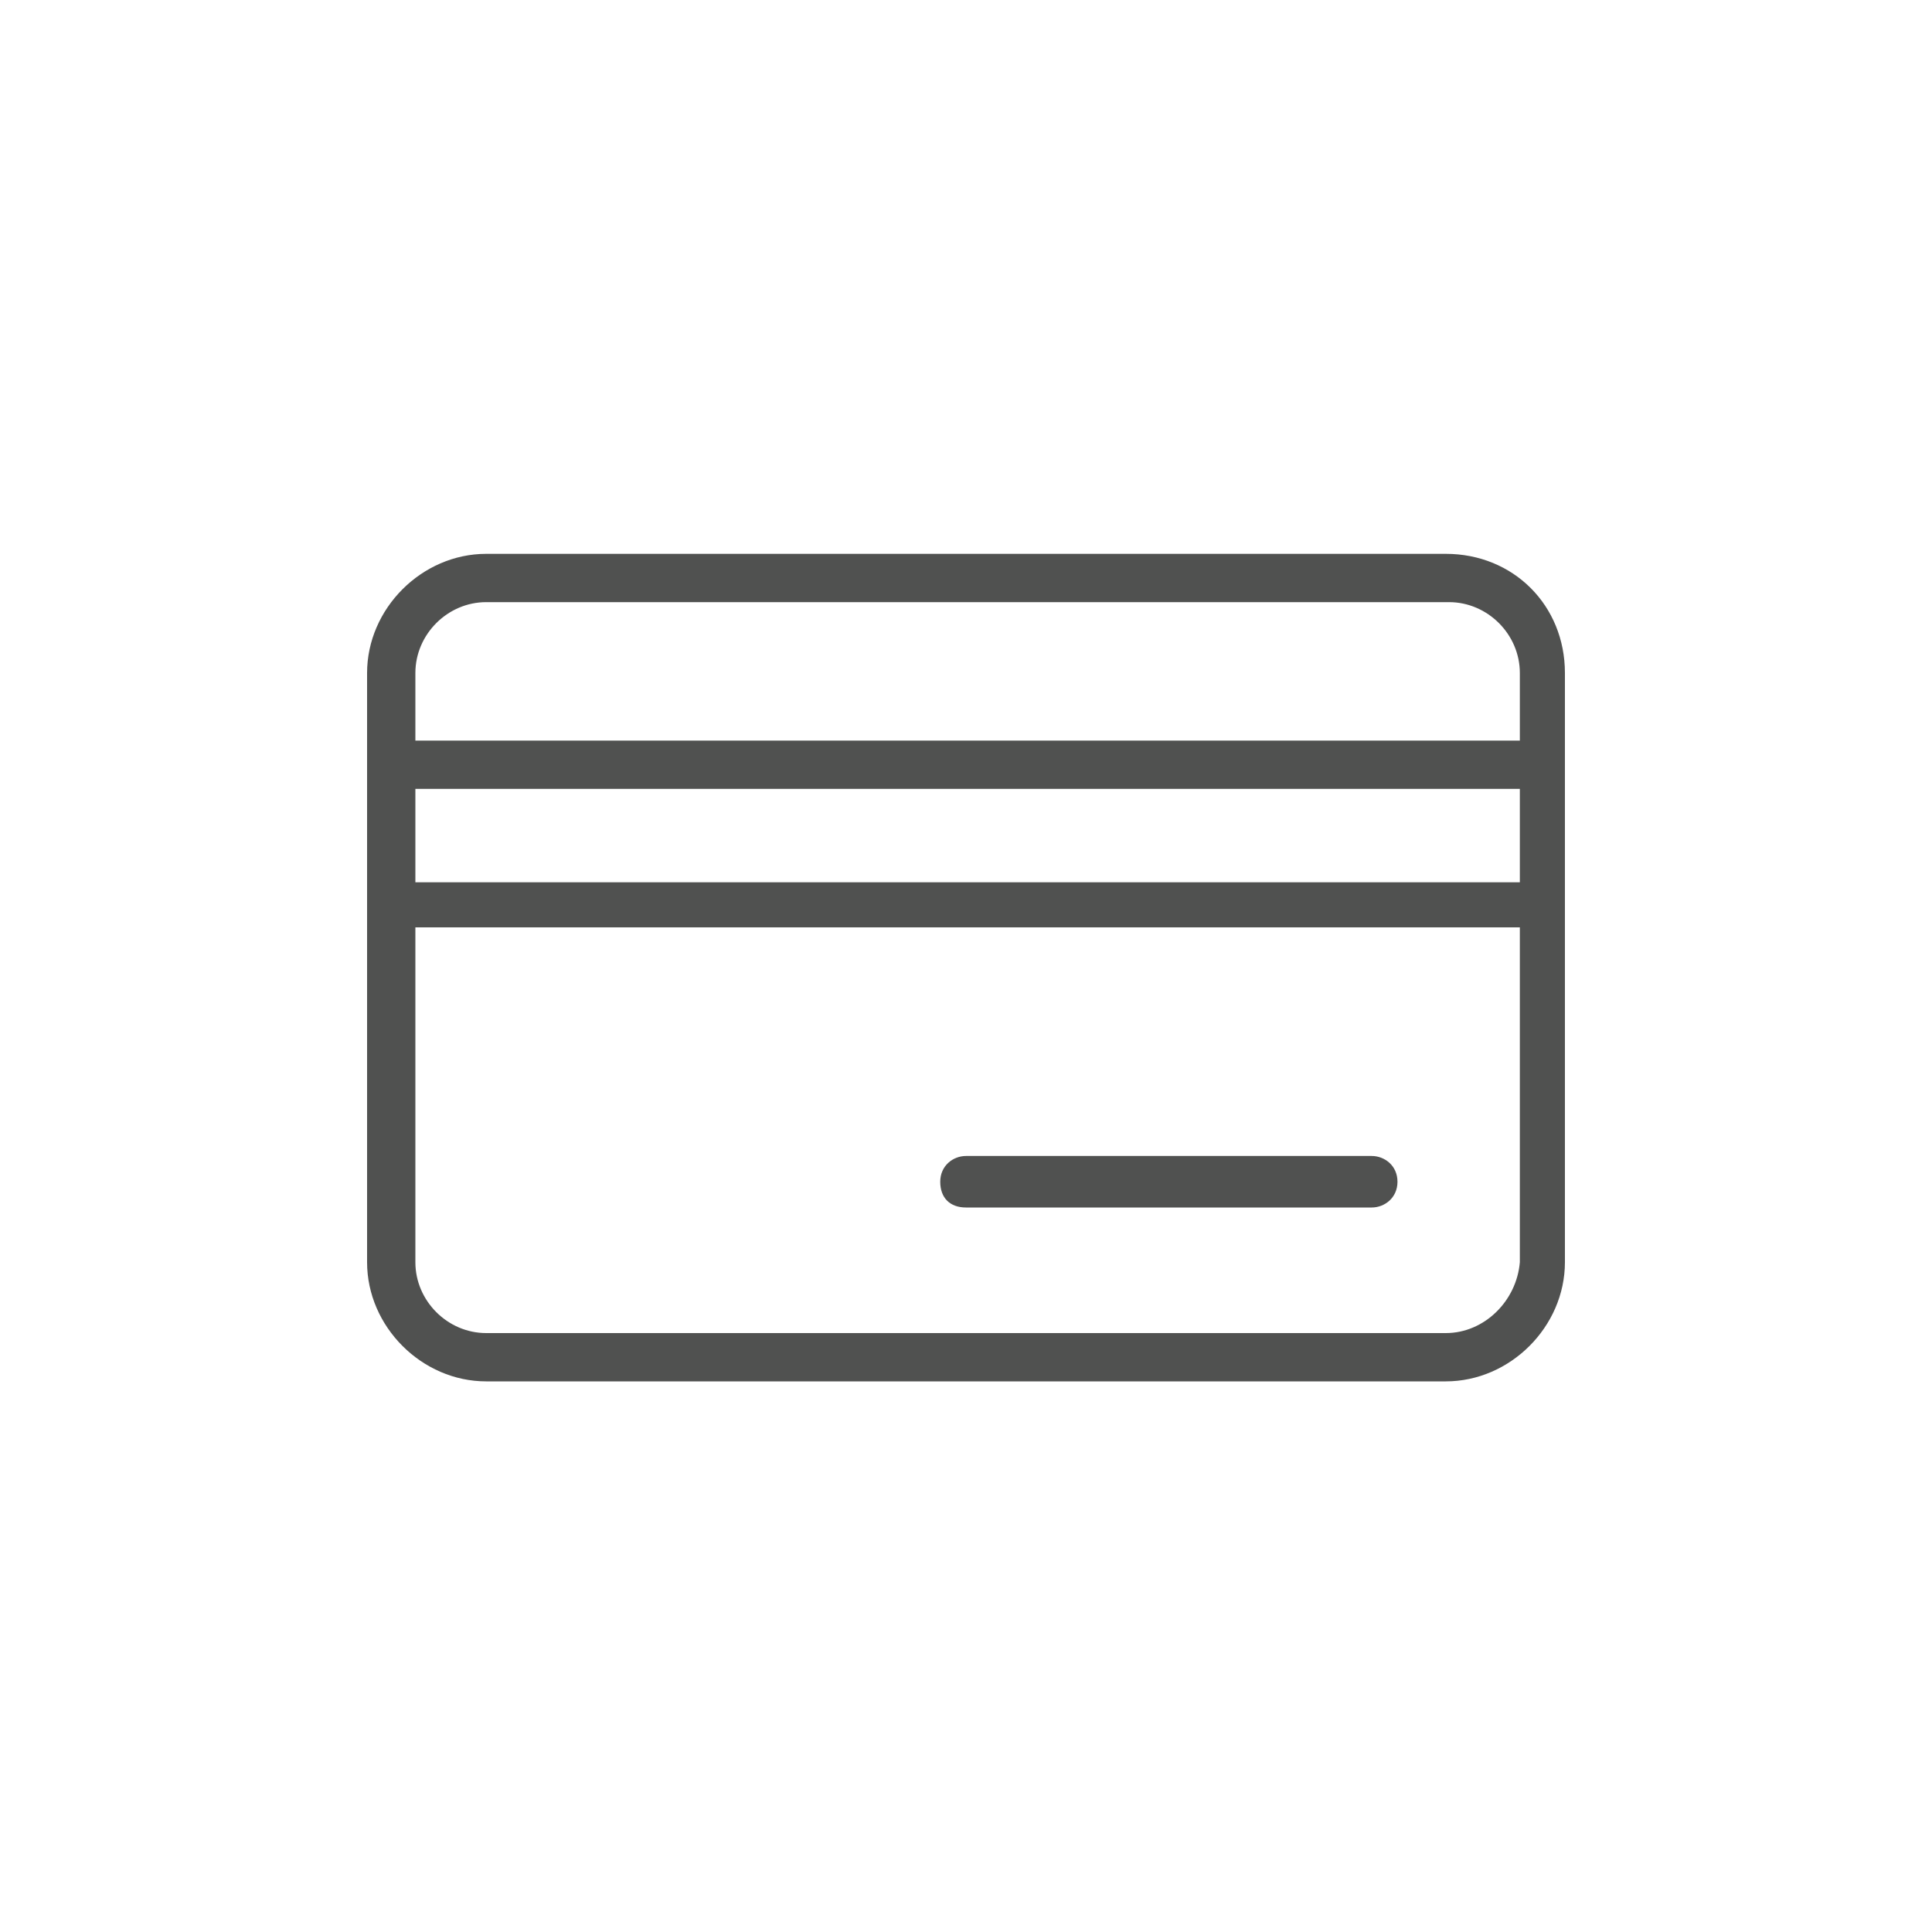
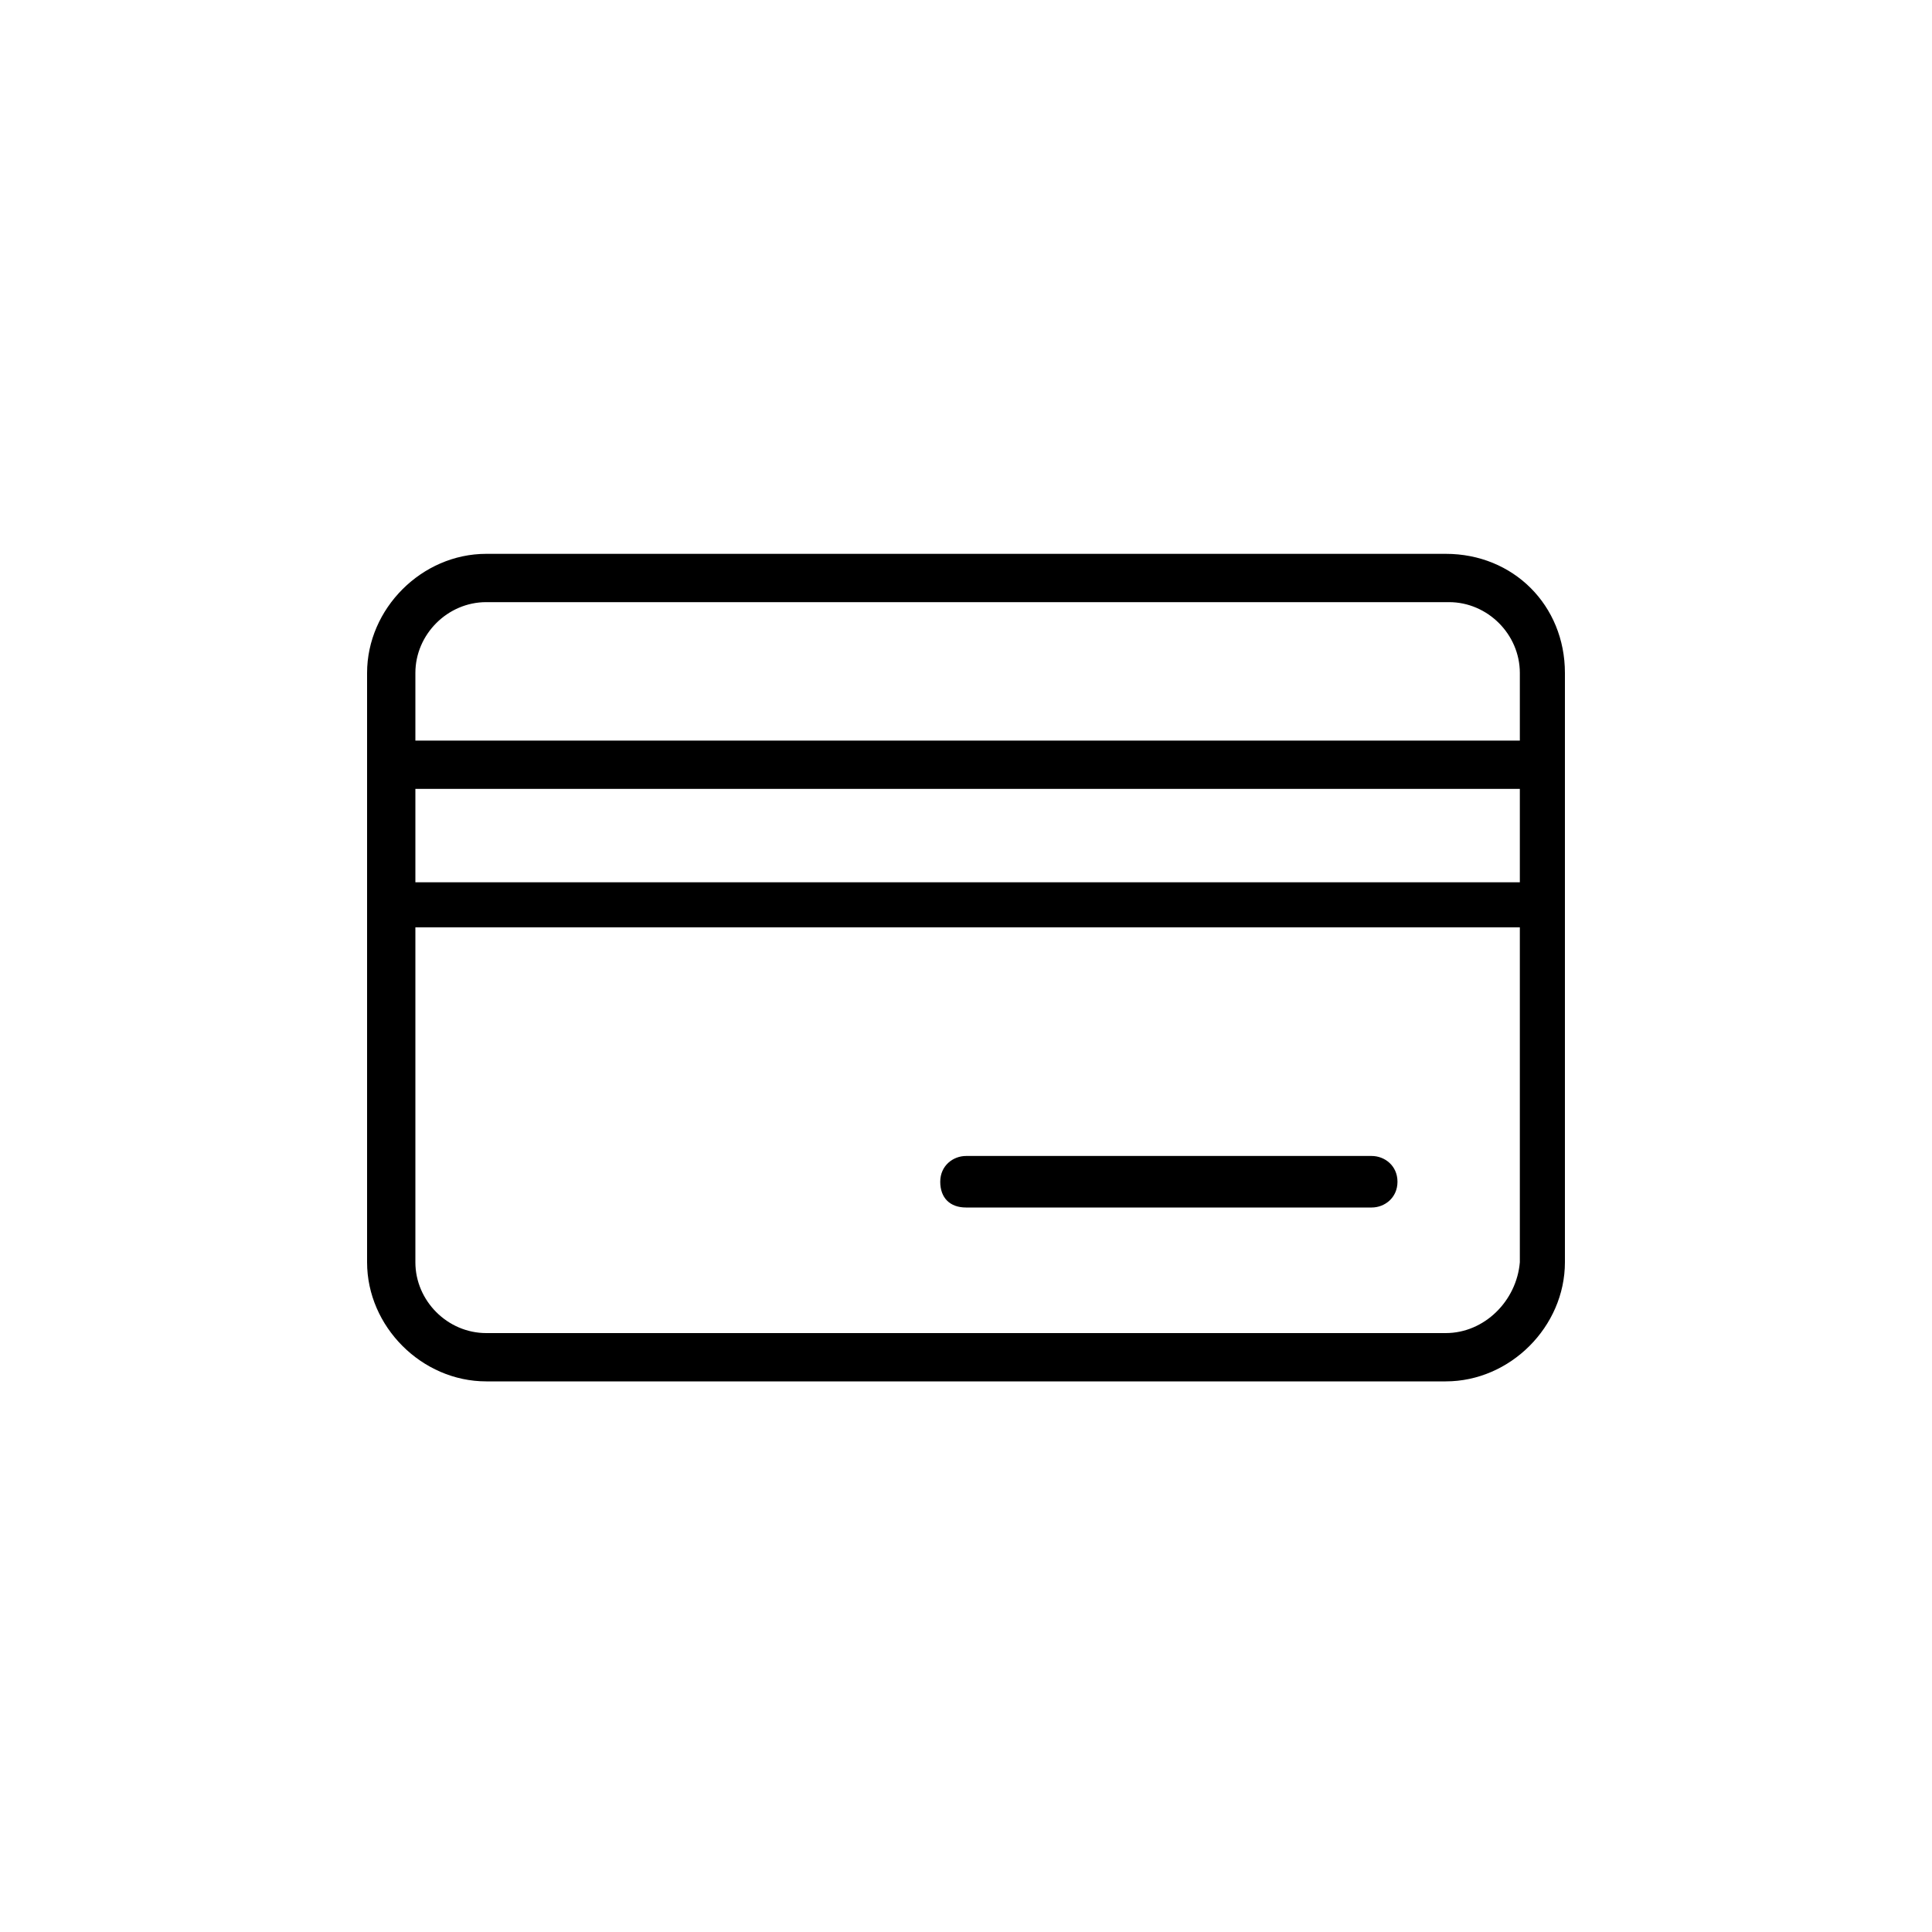
<svg xmlns="http://www.w3.org/2000/svg" id="Layer_1" width="60" height="60" viewBox="-341.4 321.1 60 60">
-   <style>.st0{fill:#505150;}</style>
  <path class="st0" d="M-296.5 338.3h-29.8c-2 0-3.7 1.7-3.7 3.7v18.3c0 2 1.7 3.7 3.7 3.7h29.8c2 0 3.7-1.7 3.7-3.7V342c0-2.1-1.6-3.7-3.7-3.7zm-32 7.3h34.3v2.9h-34.3v-2.9zm2.2-5.8h29.9c1.2 0 2.2 1 2.2 2.2v2.1h-34.3V342c0-1.2 1-2.2 2.2-2.2zm29.8 22.7h-29.8c-1.2 0-2.2-1-2.2-2.2v-10.4h34.3v10.4c-.1 1.2-1.1 2.2-2.3 2.2z" />
  <path class="st0" d="M-298.8 357h-12.6c-.4 0-.8.3-.8.8s.3.8.8.8h12.6c.4 0 .8-.3.8-.8s-.4-.8-.8-.8z" />
</svg>
